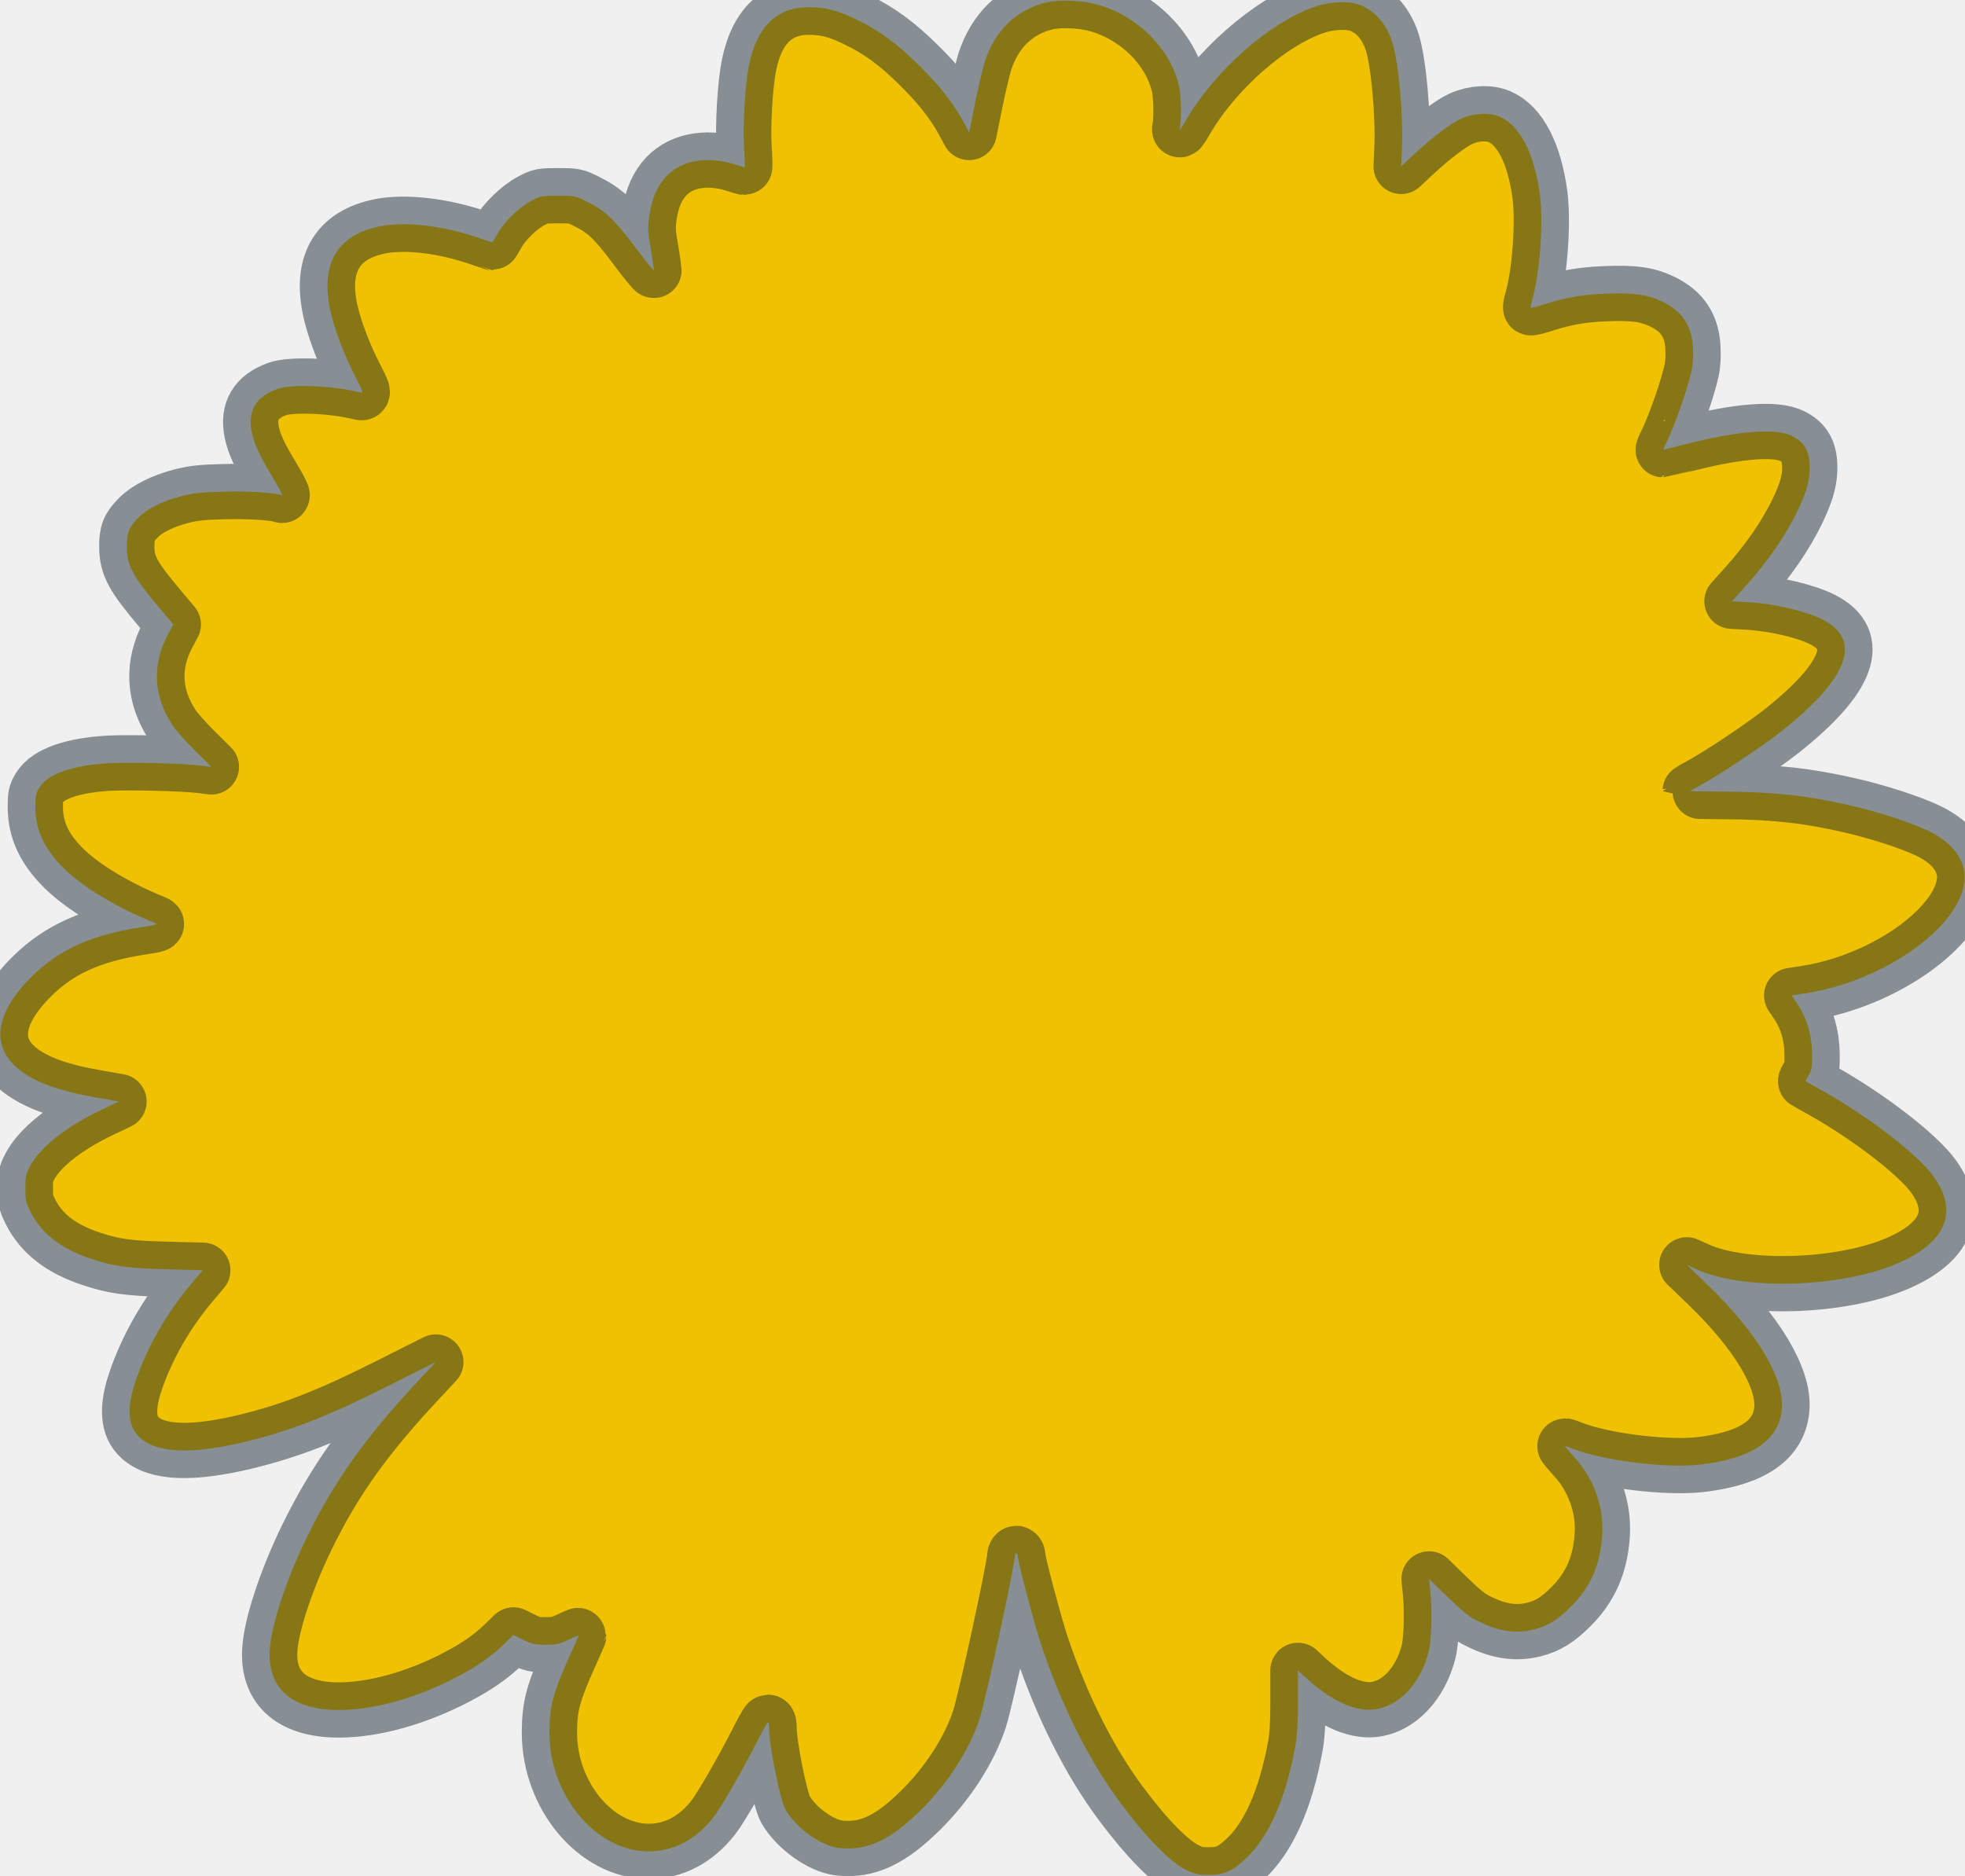
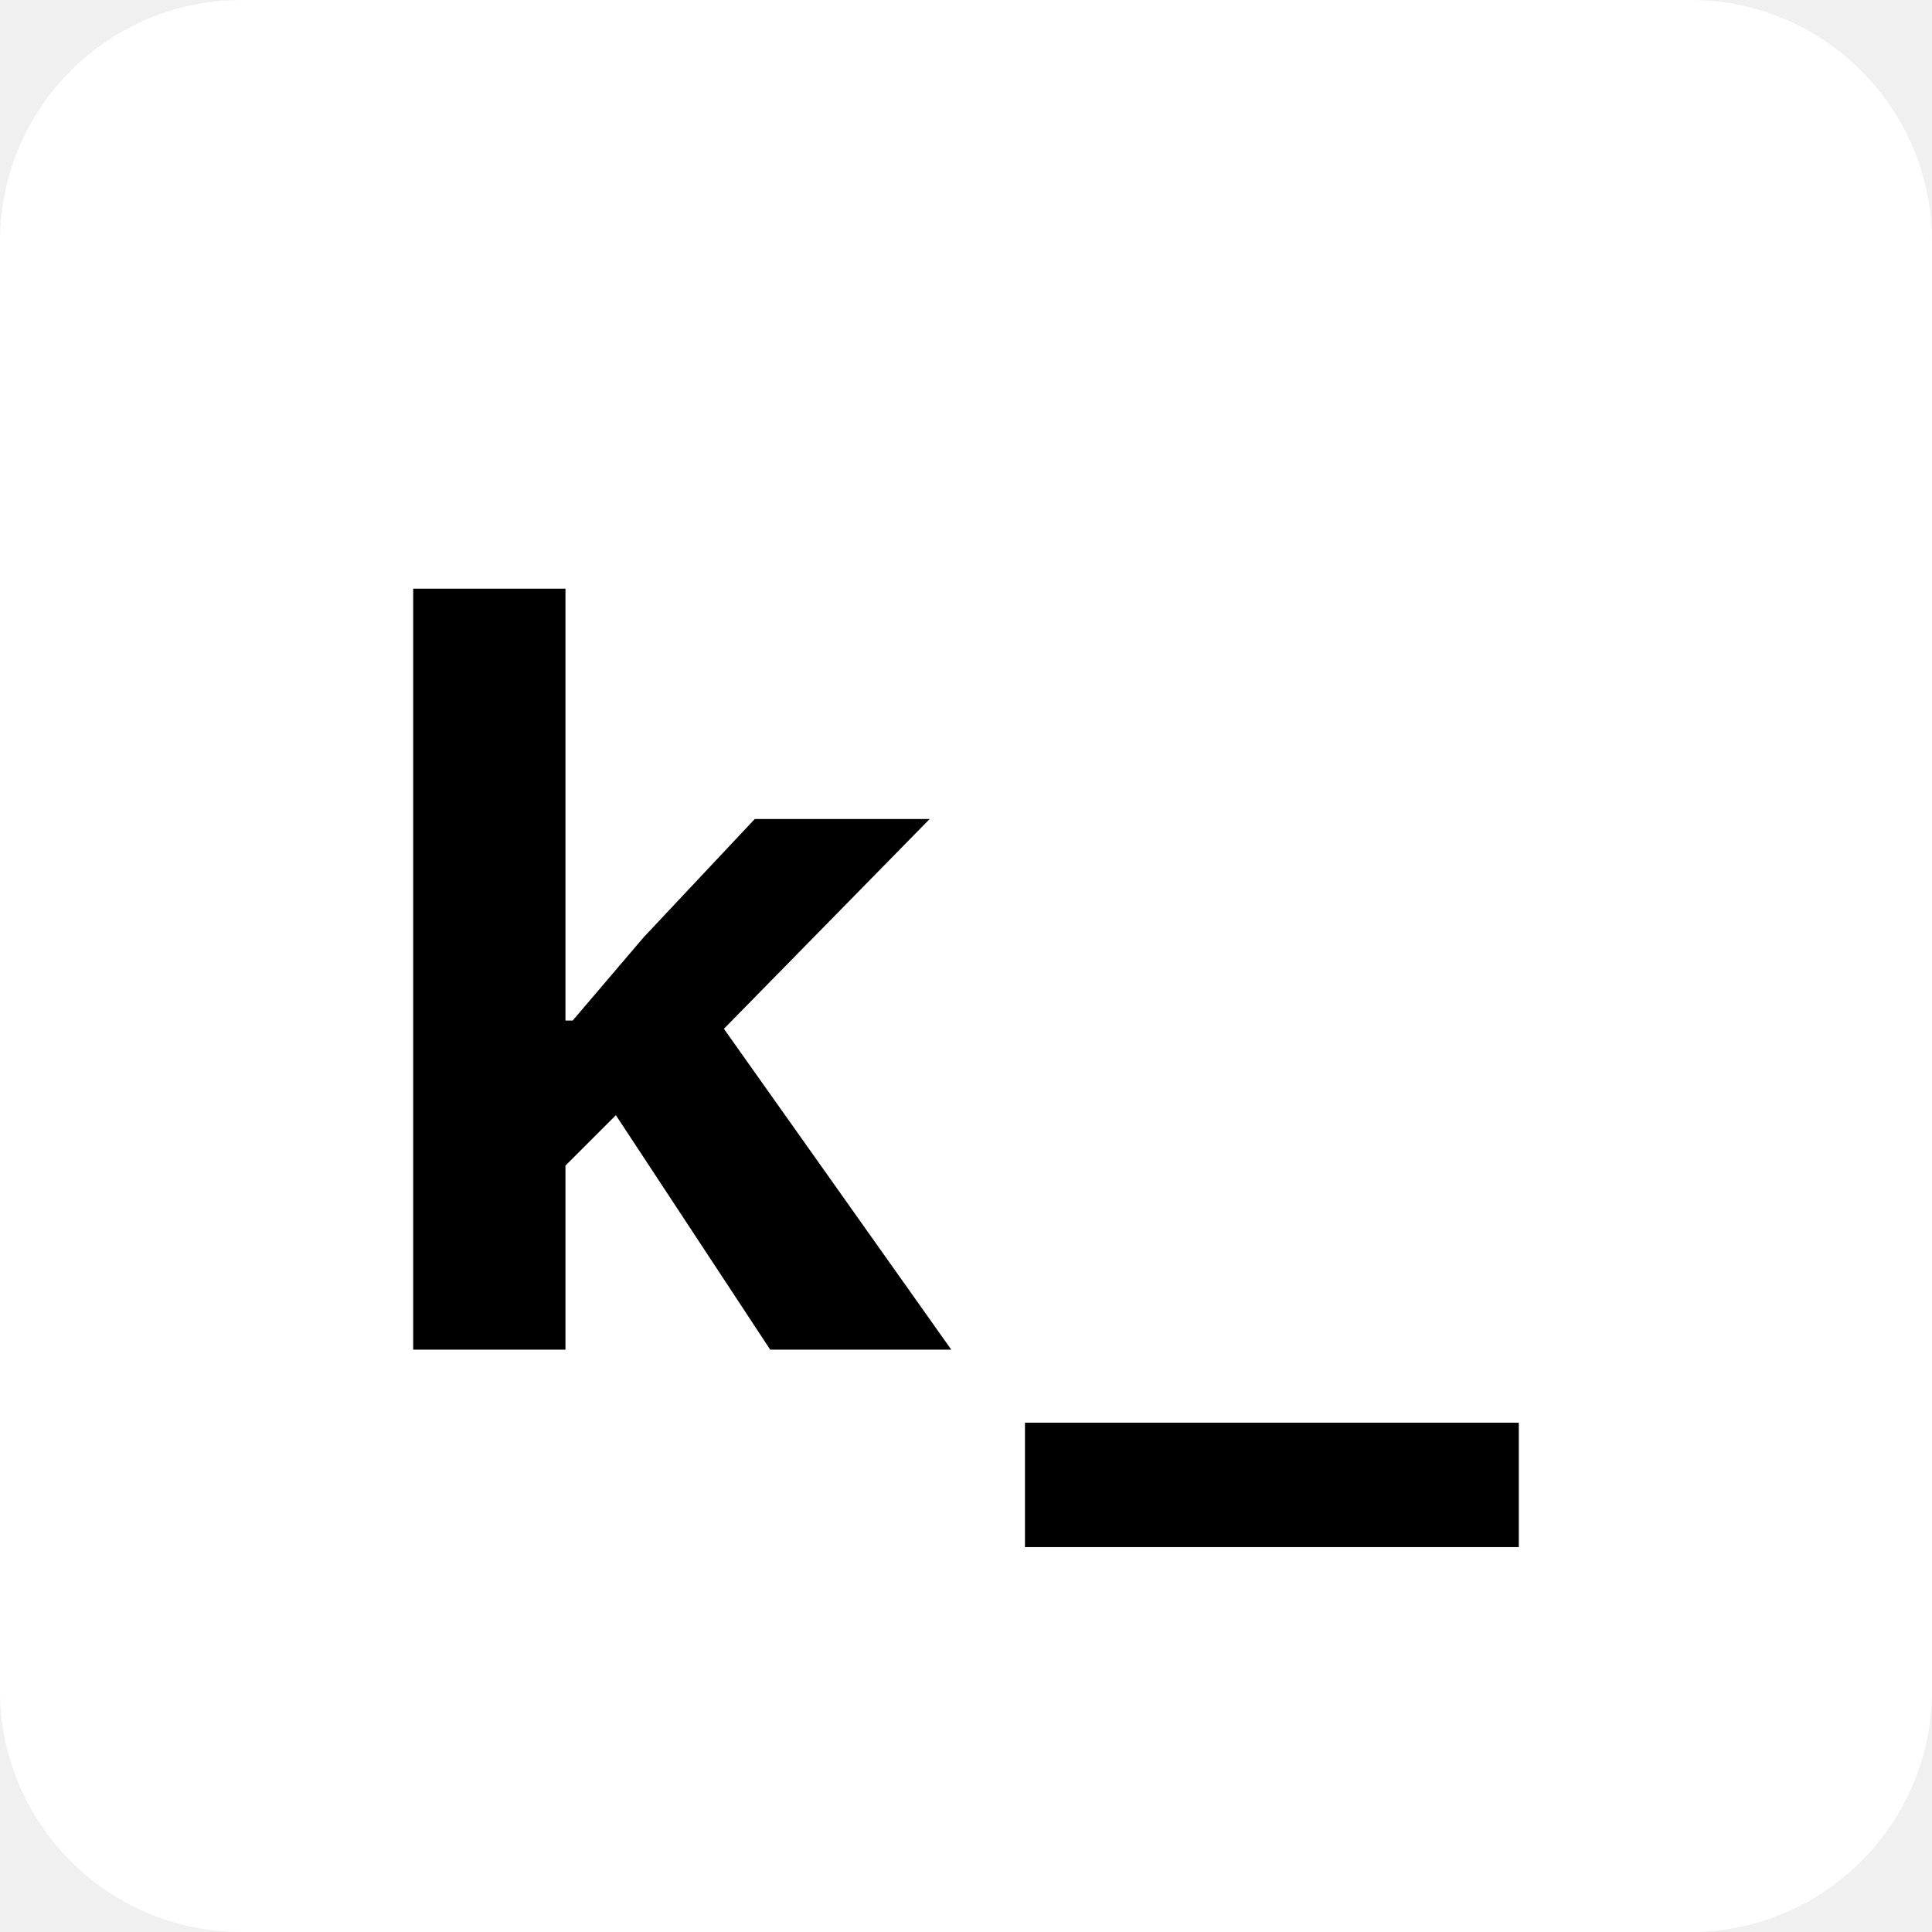
- <svg xmlns="http://www.w3.org/2000/svg" version="1.0" width="1280pt" height="1222pt" viewBox="0 0 1280 1222" preserveAspectRatio="xMidYMid meet" id="svg6">
-   <defs id="defs10" />
-   <g transform="translate(0,1222) scale(0.1,-0.1)" fill="#e91e63" stroke="none" id="g4" style="stroke:#0f212e;stroke-opacity:0.467;stroke-width:360;stroke-miterlimit:4;stroke-dasharray:none;fill:#efc100;fill-opacity:1;stroke-linejoin:round">
-     <path d="M6820 12205 c-196 -45 -341 -184 -406 -390 -13 -44 -42 -165 -63 -269 l-38 -189 -40 75 c-66 120 -157 235 -287 363 -140 139 -260 227 -401 295 -126 62 -207 83 -315 83 -207 1 -339 -125 -390 -373 -27 -128 -42 -395 -33 -547 5 -68 6 -123 3 -123 -3 0 -33 9 -67 20 -190 59 -366 21 -462 -101 -49 -61 -79 -141 -93 -244 -9 -69 -8 -98 11 -206 11 -70 21 -133 21 -140 0 -7 -56 62 -124 153 -136 181 -194 235 -315 296 -73 36 -78 37 -185 37 -107 0 -114 -1 -176 -34 -77 -40 -174 -134 -219 -213 -18 -32 -33 -58 -35 -58 -1 0 -41 14 -90 31 -223 77 -470 107 -634 76 -294 -56 -406 -259 -322 -585 28 -112 90 -271 156 -398 50 -97 52 -106 32 -101 -176 45 -452 56 -542 23 -140 -51 -194 -143 -166 -282 16 -78 52 -155 139 -298 39 -65 65 -116 58 -113 -46 18 -227 29 -385 24 -145 -4 -195 -10 -273 -30 -119 -31 -221 -82 -276 -138 -64 -64 -78 -100 -77 -194 1 -120 39 -191 223 -408 l80 -95 -35 -65 c-105 -198 -95 -400 28 -589 23 -35 89 -110 148 -168 l107 -106 -71 9 c-118 14 -462 22 -599 15 -235 -14 -393 -69 -449 -157 -25 -40 -28 -54 -28 -130 1 -149 59 -273 189 -401 124 -121 345 -254 586 -351 28 -11 22 -13 -89 -30 -317 -49 -528 -144 -702 -314 -337 -330 -268 -610 182 -743 86 -25 155 -40 339 -71 l40 -7 -120 -57 c-229 -110 -397 -244 -461 -367 -25 -48 -29 -66 -29 -140 0 -76 3 -93 32 -151 72 -146 203 -247 404 -312 142 -47 240 -60 487 -66 l233 -6 -76 -90 c-159 -188 -287 -412 -361 -630 -61 -178 -52 -299 28 -371 111 -102 341 -110 693 -25 291 71 541 169 932 366 l302 152 -113 -121 c-346 -370 -550 -657 -727 -1021 -123 -252 -218 -529 -238 -695 -35 -274 126 -429 444 -430 232 0 511 78 775 217 129 68 215 128 300 209 l65 63 65 -32 c56 -28 74 -32 145 -32 69 0 89 5 147 32 38 18 68 31 68 29 0 -1 -25 -58 -56 -127 -112 -249 -135 -335 -135 -509 1 -409 303 -770 646 -771 164 0 310 77 423 223 51 66 190 308 280 485 37 73 70 133 75 133 4 0 7 -17 7 -37 0 -117 72 -471 107 -532 71 -122 232 -237 350 -250 182 -20 334 51 533 249 174 172 314 390 380 590 39 117 230 998 230 1061 0 10 5 19 10 19 6 0 10 -8 10 -19 0 -36 109 -448 155 -584 133 -396 312 -752 517 -1027 174 -232 321 -381 427 -433 58 -27 76 -31 146 -31 99 0 151 23 237 103 151 140 262 389 325 731 13 70 18 149 18 297 l0 201 45 -42 c165 -153 320 -226 448 -213 162 17 305 167 358 377 19 73 24 264 11 394 l-8 80 123 -120 c97 -94 139 -127 198 -156 134 -67 247 -83 365 -53 91 24 153 63 240 150 125 125 190 273 202 465 12 182 -56 372 -183 508 -36 40 -63 72 -60 72 3 0 27 -8 53 -19 199 -77 609 -128 832 -102 337 40 512 160 528 364 16 200 -162 497 -484 807 l-135 130 68 -31 c303 -137 937 -118 1303 40 318 137 401 335 237 566 -102 143 -427 393 -726 560 -58 32 -106 60 -108 61 -2 1 7 19 20 40 20 34 23 51 22 139 -2 121 -33 229 -93 320 l-40 60 102 16 c499 80 988 425 1023 723 16 133 -70 254 -236 334 -113 54 -324 123 -512 166 -276 63 -492 87 -815 89 -123 1 -223 2 -223 3 0 1 39 24 87 50 129 72 395 251 511 343 435 346 525 593 264 725 -109 55 -312 103 -484 113 l-106 6 82 91 c155 172 274 346 350 508 59 125 79 205 74 295 -4 90 -38 144 -113 182 -106 53 -342 36 -683 -50 -86 -21 -157 -39 -158 -39 -1 0 10 26 26 58 54 112 135 346 160 462 7 31 11 94 8 140 -6 147 -69 242 -200 305 -96 46 -182 59 -363 52 -156 -6 -264 -24 -410 -71 -43 -14 -81 -23 -84 -21 -2 3 1 24 8 46 51 170 76 508 52 691 -36 269 -130 451 -263 508 -68 29 -167 24 -248 -12 -69 -31 -189 -122 -304 -229 l-89 -83 5 114 c10 219 -21 560 -62 692 -35 114 -105 199 -199 241 -71 32 -201 29 -306 -7 -295 -101 -653 -417 -841 -742 -36 -63 -44 -72 -38 -44 11 55 8 211 -6 271 -56 242 -270 455 -530 529 -98 28 -244 34 -330 15z" id="path2" style="stroke:#0f212e;stroke-opacity:0.467;stroke-width:360;stroke-miterlimit:4;stroke-dasharray:none;fill:#efc100;fill-opacity:1;stroke-linejoin:round" />
-   </g>
+ <svg xmlns="http://www.w3.org/2000/svg" width="1024" height="1024" viewBox="0 0 1024 1024" fill="none">
+   <rect width="1024" height="1024" rx="128" fill="white" />
+   <path d="M219 312H299.707V540.927H303.524L341.15 496.777L400.044 434.094H492.748L383.685 545.288L504.199 715.348H408.224L326.427 591.073L299.707 617.781V715.348H219V312Z" fill="black" />
+   <path d="M543.249 820V754.047H805V820H543.249Z" fill="black" />
</svg>
